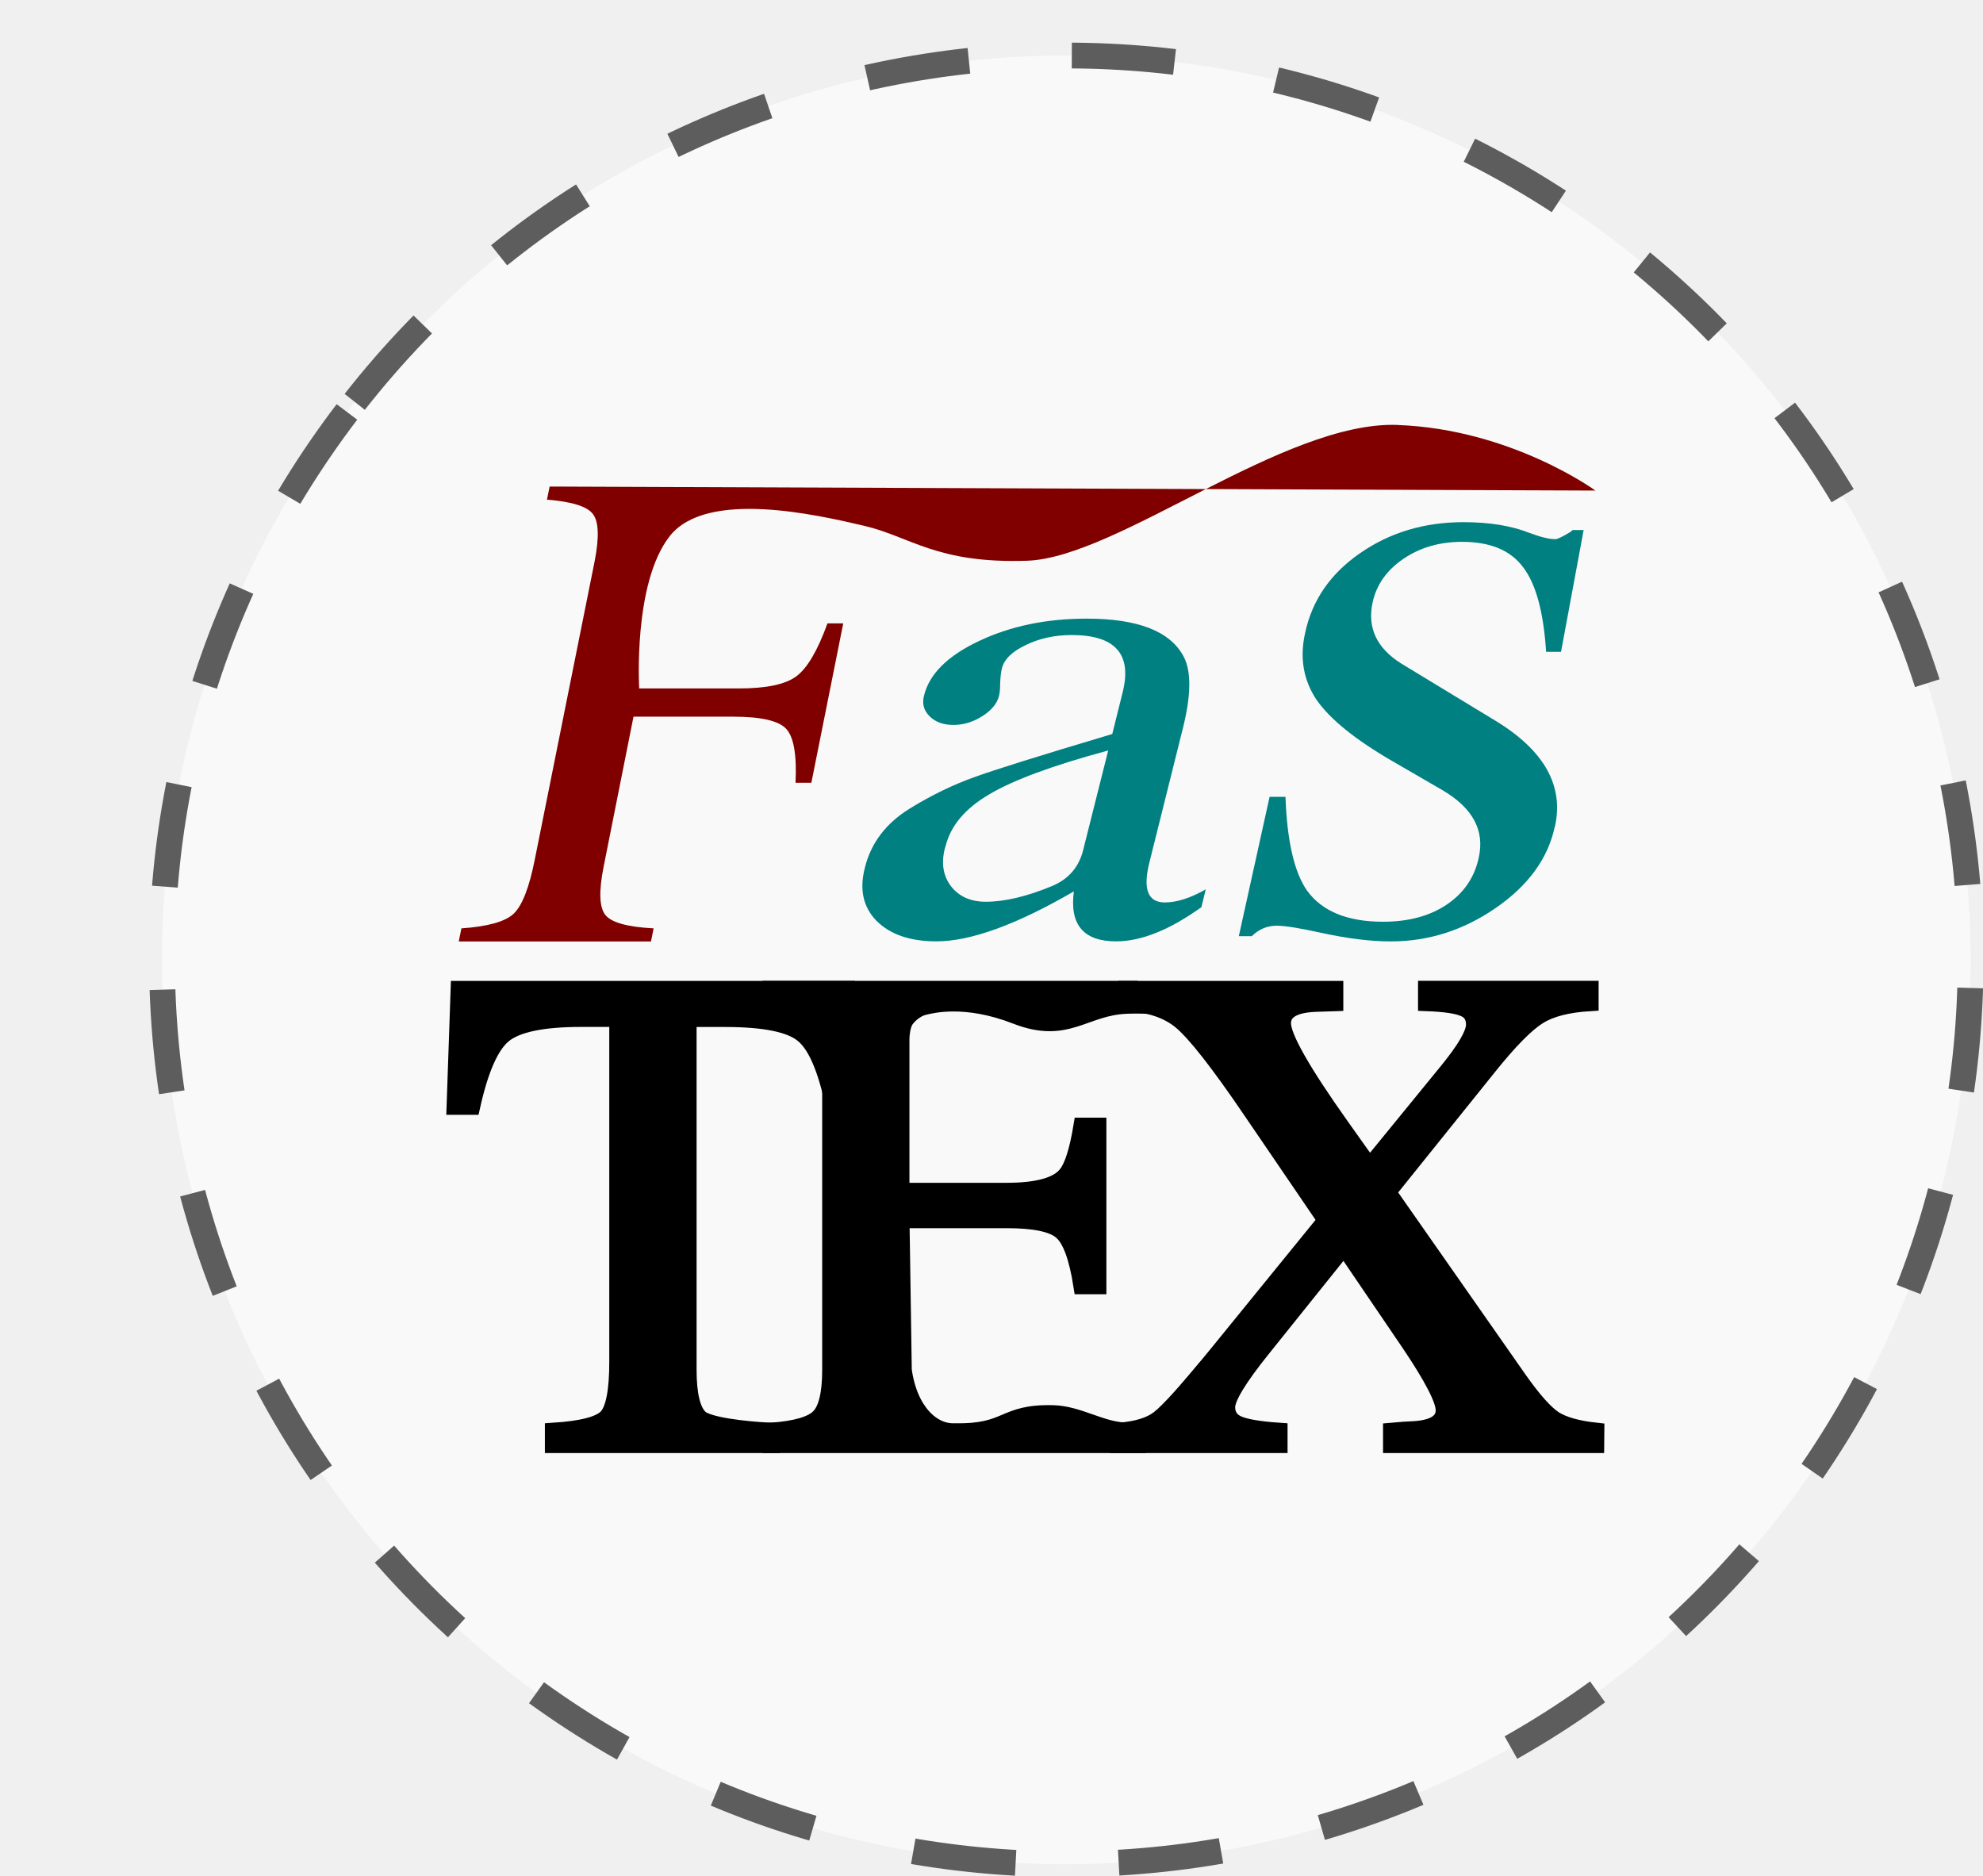
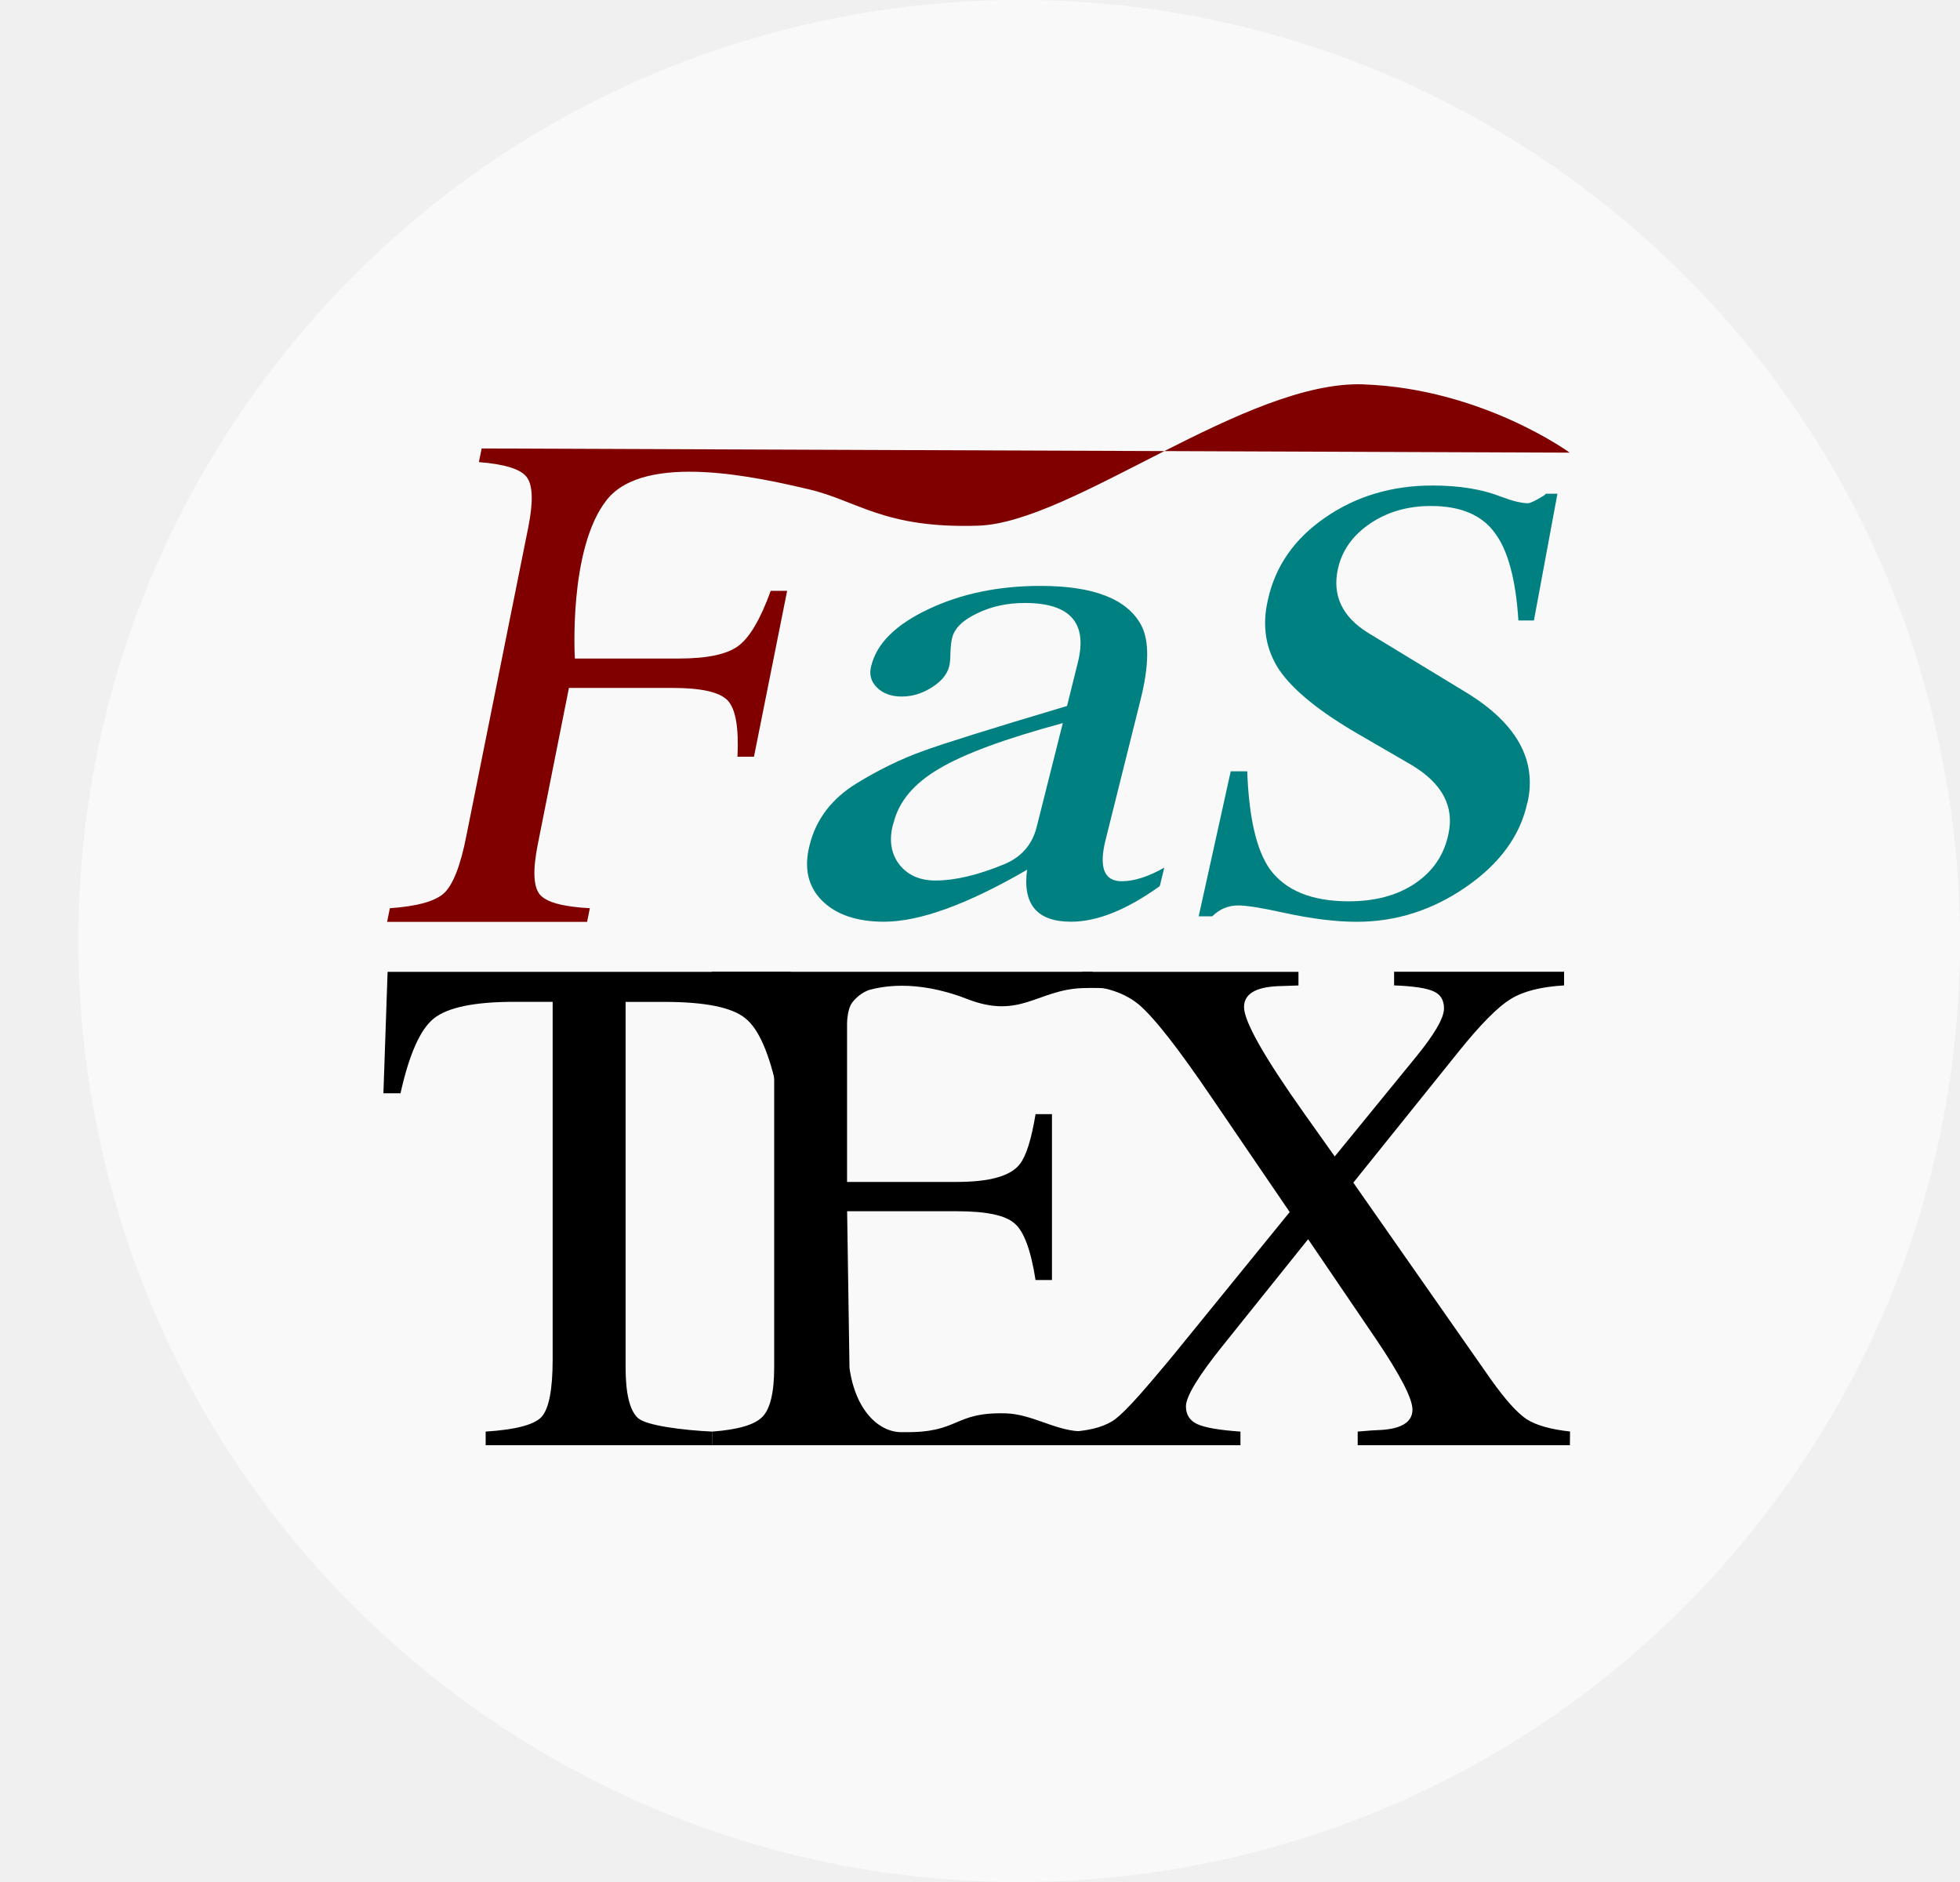
- <svg xmlns="http://www.w3.org/2000/svg" width="30.548mm" height="28.892mm" viewBox="0 0 30.548 28.892" version="1.1" id="svg8">
+ <svg xmlns="http://www.w3.org/2000/svg" id="svg8" version="1.1" viewBox="0 0 29.021 27.859" height="27.859mm" width="29.021mm">
  <defs id="defs2">
-     <marker orient="auto" refY="0" refX="0" id="Arrow1Lend" style="overflow:visible">
-       <path id="path875" d="M 0,0 5,-5 -12.5,0 5,5 Z" style="fill:#ffffff;fill-opacity:1;fill-rule:evenodd;stroke:#000000;stroke-width:1pt;stroke-opacity:1" transform="matrix(-0.8,0,0,-0.8,-10,0)" />
+     <marker style="overflow:visible" id="Arrow1Lend" refX="0" refY="0" orient="auto">
+       <path transform="matrix(-0.8,0,0,-0.8,-10,0)" style="fill:#ffffff;fill-opacity:1;fill-rule:evenodd;stroke:none;stroke-width:1pt;stroke-opacity:1" d="M 0,0 5,-5 -12.5,0 5,5 Z" id="path875" />
    </marker>
-     <marker orient="auto" refY="0" refX="0" id="Arrow1Send" style="overflow:visible">
-       <path id="path887" d="M 0,0 5,-5 -12.5,0 5,5 Z" style="fill:#ffffff;fill-opacity:1;fill-rule:evenodd;stroke:#000000;stroke-width:1pt;stroke-opacity:1" transform="matrix(-0.2,0,0,-0.2,-1.2,0)" />
+     <marker style="overflow:visible" id="Arrow1Send" refX="0" refY="0" orient="auto">
+       <path transform="matrix(-0.2,0,0,-0.2,-1.2,0)" style="fill:#ffffff;fill-opacity:1;fill-rule:evenodd;stroke:#000000;stroke-width:1pt;stroke-opacity:1" d="M 0,0 5,-5 -12.5,0 5,5 Z" id="path887" />
    </marker>
-     <marker orient="auto" refY="0" refX="0" id="Arrow1Lstart" style="overflow:visible">
-       <path id="path872" d="M 0,0 5,-5 -12.5,0 5,5 Z" style="fill:#ffffff;fill-opacity:1;fill-rule:evenodd;stroke:#000000;stroke-width:1pt;stroke-opacity:1" transform="matrix(0.8,0,0,0.8,10,0)" />
+     <marker style="overflow:visible" id="Arrow1Lstart" refX="0" refY="0" orient="auto">
+       <path transform="matrix(0.8,0,0,0.8,10,0)" style="fill:#ffffff;fill-opacity:1;fill-rule:evenodd;stroke:none;stroke-width:1pt;stroke-opacity:1" d="M 0,0 5,-5 -12.5,0 5,5 Z" id="path872" />
    </marker>
  </defs>
-   <g transform="translate(-27.10795,-128.6954)" id="layer1">
+   <g id="layer1" transform="translate(-28.44324,-129.5515)">
    <g id="g2020">
      <g id="g899">
-         <g id="g2044" transform="translate(0.2025051,0.7479522)" style="stroke:#000000;stroke-opacity:1">
-           <g id="g962">
-             <ellipse transform="rotate(-141.8973)" ry="13.93" rx="13.93" cy="-85.579" cx="-122.175" id="path870" style="opacity:0.61;fill:#ffffff;stroke:#000000;stroke-width:0.397;stroke-miterlimit:4;stroke-dasharray:1.588, 1.588;stroke-dashoffset:0;stroke-opacity:1;marker-start:url(#Arrow1Lstart);marker-end:url(#Arrow1Lend)" />
-             <g transform="translate(0.7686343,0.5879384)" id="g915">
-               <g transform="translate(0.7289107,4.233333)" style="font-size:10.583px;line-height:1.25;font-family:Nakula;-inkscape-font-specification:'Nakula, Normal';fill:#800000;stroke:none;stroke-width:0.4;stroke-miterlimit:4;stroke-dasharray:none;stroke-opacity:1" id="text835" aria-label="F">
-                 <path id="path859" style="font-style:italic;fill:#800000;stroke:none;stroke-width:0.4;stroke-miterlimit:4;stroke-dasharray:none;stroke-opacity:1" d="m 46.94,129.672 c -1.75,-0.066 -4.313,2.045 -5.711,2.092 -1.398,0.046 -1.795,-0.372 -2.512,-0.539 -0.717,-0.167 -2.423,-0.564 -2.992,0.16 -0.569,0.724 -0.47,2.346 -0.47,2.346 h 1.535 c 0.424,0 0.718,-0.062 0.884,-0.186 0.169,-0.124 0.329,-0.396 0.481,-0.816 h 0.243 l -0.491,2.455 H 37.663 c 0.021,-0.431 -0.028,-0.708 -0.145,-0.832 -0.117,-0.124 -0.389,-0.186 -0.816,-0.186 h -1.535 l -0.46,2.31 c -0.076,0.379 -0.067,0.627 0.026,0.744 0.093,0.117 0.341,0.186 0.744,0.207 l -0.041,0.202 h -2.961 l 0.041,-0.202 c 0.403,-0.028 0.67,-0.102 0.801,-0.222 0.134,-0.124 0.245,-0.407 0.331,-0.847 l 0.92,-4.584 c 0.072,-0.369 0.064,-0.612 -0.026,-0.729 -0.086,-0.117 -0.322,-0.191 -0.708,-0.222 l 0.041,-0.202 16.11,0.062 c 0,0 -1.294,-0.945 -3.044,-1.01 z" />
+         <g style="stroke:#000000;stroke-opacity:1" transform="translate(0.2025051,0.7479522)" id="g2044">
+           <g style="stroke:none;stroke-width:0.3;stroke-miterlimit:4;stroke-dasharray:none" id="g962">
+             <ellipse style="opacity:0.61;fill:#ffffff;stroke:none;stroke-width:0.3;stroke-miterlimit:4;stroke-dasharray:none;stroke-dashoffset:0;stroke-opacity:1;marker-start:url(#Arrow1Lstart);marker-end:url(#Arrow1Lend)" id="path870" cx="-122.175" cy="-85.579" rx="13.93" ry="13.93" transform="rotate(-141.8973)" />
+             <g style="stroke:none;stroke-width:0.3;stroke-miterlimit:4;stroke-dasharray:none" id="g915" transform="translate(0.7686343,0.5879384)">
+               <g aria-label="F" id="text835" style="font-size:10.583px;line-height:1.25;font-family:Nakula;-inkscape-font-specification:'Nakula, Normal';fill:#800000;stroke:none;stroke-width:0.3;stroke-miterlimit:4;stroke-dasharray:none;stroke-opacity:1" transform="translate(0.7289107,4.233333)">
+                 <path d="m 46.94,129.672 c -1.75,-0.066 -4.313,2.045 -5.711,2.092 -1.398,0.046 -1.795,-0.372 -2.512,-0.539 -0.717,-0.167 -2.423,-0.564 -2.992,0.16 -0.569,0.724 -0.47,2.346 -0.47,2.346 h 1.535 c 0.424,0 0.718,-0.062 0.884,-0.186 0.169,-0.124 0.329,-0.396 0.481,-0.816 h 0.243 l -0.491,2.455 H 37.663 c 0.021,-0.431 -0.028,-0.708 -0.145,-0.832 -0.117,-0.124 -0.389,-0.186 -0.816,-0.186 h -1.535 l -0.46,2.31 c -0.076,0.379 -0.067,0.627 0.026,0.744 0.093,0.117 0.341,0.186 0.744,0.207 l -0.041,0.202 h -2.961 l 0.041,-0.202 c 0.403,-0.028 0.67,-0.102 0.801,-0.222 0.134,-0.124 0.245,-0.407 0.331,-0.847 l 0.92,-4.584 c 0.072,-0.369 0.064,-0.612 -0.026,-0.729 -0.086,-0.117 -0.322,-0.191 -0.708,-0.222 l 0.041,-0.202 16.11,0.062 c 0,0 -1.294,-0.945 -3.044,-1.01 z" style="font-style:italic;fill:#800000;stroke:none;stroke-width:0.3;stroke-miterlimit:4;stroke-dasharray:none;stroke-opacity:1" id="path859" />
              </g>
-               <g aria-label="a" transform="scale(1.116218,0.8958825)" id="text839" style="font-size:11.813px;line-height:1.25;font-family:Nakula;-inkscape-font-specification:'Nakula, Normal';fill:#008080;stroke:none;stroke-width:0.4;stroke-miterlimit:4;stroke-dasharray:none;stroke-opacity:1">
-                 <path d="m 39.996,157.759 q -0.658,0.588 -1.177,0.588 -0.675,0 -0.583,-0.859 -1.188,0.859 -1.898,0.859 -0.542,0 -0.825,-0.352 -0.277,-0.352 -0.162,-0.911 0.127,-0.646 0.629,-1.027 0.438,-0.335 0.877,-0.531 0.404,-0.185 1.909,-0.744 l 0.144,-0.721 q 0.196,-0.981 -0.704,-0.981 -0.352,0 -0.635,0.173 -0.283,0.167 -0.329,0.404 -0.017,0.081 -0.023,0.242 0,0.156 -0.017,0.231 -0.04,0.196 -0.231,0.346 -0.19,0.15 -0.398,0.15 -0.208,0 -0.329,-0.15 -0.121,-0.15 -0.075,-0.358 0.11,-0.554 0.756,-0.934 0.652,-0.386 1.488,-0.386 1.061,0 1.338,0.652 0.162,0.381 -0.012,1.24 l -0.461,2.302 q -0.138,0.686 0.213,0.686 0.248,0 0.565,-0.225 z m -1.632,-0.981 0.346,-1.713 q -1.148,0.386 -1.644,0.756 -0.496,0.363 -0.6,0.888 l -0.012,0.046 q -0.075,0.381 0.087,0.646 0.167,0.265 0.479,0.265 0.392,0 0.917,-0.271 0.34,-0.179 0.427,-0.617 z" style="font-style:italic;fill:#008080;stroke:none;stroke-width:0.4;stroke-miterlimit:4;stroke-dasharray:none;stroke-opacity:1" id="path2022" />
+               <g style="font-size:11.813px;line-height:1.25;font-family:Nakula;-inkscape-font-specification:'Nakula, Normal';fill:#008080;stroke:none;stroke-width:0.3;stroke-miterlimit:4;stroke-dasharray:none;stroke-opacity:1" id="text839" transform="scale(1.116218,0.8958825)" aria-label="a">
+                 <path id="path2022" style="font-style:italic;fill:#008080;stroke:none;stroke-width:0.3;stroke-miterlimit:4;stroke-dasharray:none;stroke-opacity:1" d="m 39.996,157.759 q -0.658,0.588 -1.177,0.588 -0.675,0 -0.583,-0.859 -1.188,0.859 -1.898,0.859 -0.542,0 -0.825,-0.352 -0.277,-0.352 -0.162,-0.911 0.127,-0.646 0.629,-1.027 0.438,-0.335 0.877,-0.531 0.404,-0.185 1.909,-0.744 l 0.144,-0.721 q 0.196,-0.981 -0.704,-0.981 -0.352,0 -0.635,0.173 -0.283,0.167 -0.329,0.404 -0.017,0.081 -0.023,0.242 0,0.156 -0.017,0.231 -0.04,0.196 -0.231,0.346 -0.19,0.15 -0.398,0.15 -0.208,0 -0.329,-0.15 -0.121,-0.15 -0.075,-0.358 0.11,-0.554 0.756,-0.934 0.652,-0.386 1.488,-0.386 1.061,0 1.338,0.652 0.162,0.381 -0.012,1.24 l -0.461,2.302 q -0.138,0.686 0.213,0.686 0.248,0 0.565,-0.225 z m -1.632,-0.981 0.346,-1.713 q -1.148,0.386 -1.644,0.756 -0.496,0.363 -0.6,0.888 l -0.012,0.046 q -0.075,0.381 0.087,0.646 0.167,0.265 0.479,0.265 0.392,0 0.917,-0.271 0.34,-0.179 0.427,-0.617 z" />
              </g>
-               <g transform="translate(0.5291667,3.704167)" style="font-size:10.583px;line-height:1.25;font-family:Nakula;-inkscape-font-specification:'Nakula, Normal';stroke:#000000;stroke-width:0.265;stroke-opacity:1" id="text843" aria-label="T">
-                 <path id="path853" style="stroke:#000000;stroke-width:0.265;stroke-opacity:1" d="m 38.713,140.697 h -0.253 c -0.121,-0.582 -0.281,-0.953 -0.481,-1.111 -0.196,-0.162 -0.596,-0.243 -1.199,-0.243 H 36.206 v 5.41 c 0,0.386 0.06,0.636 0.181,0.749 0.124,0.114 0.665,0.181 1.099,0.202 v 0.202 h -3.352 v -0.202 c 0.441,-0.028 0.717,-0.1 0.827,-0.217 0.11,-0.121 0.165,-0.405 0.165,-0.853 v -5.292 h -0.568 c -0.593,0 -0.99,0.083 -1.194,0.248 -0.2,0.162 -0.363,0.531 -0.491,1.106 h -0.253 l 0.062,-1.798 h 5.969 z" />
+               <g aria-label="T" id="text843" style="font-size:10.583px;line-height:1.25;font-family:Nakula;-inkscape-font-specification:'Nakula, Normal';stroke:none;stroke-width:0.3;stroke-miterlimit:4;stroke-dasharray:none;stroke-opacity:1" transform="translate(0.5291667,3.704167)">
+                 <path d="m 38.713,140.697 h -0.253 c -0.121,-0.582 -0.281,-0.953 -0.481,-1.111 -0.196,-0.162 -0.596,-0.243 -1.199,-0.243 H 36.206 v 5.41 c 0,0.386 0.06,0.636 0.181,0.749 0.124,0.114 0.665,0.181 1.099,0.202 v 0.202 h -3.352 v -0.202 c 0.441,-0.028 0.717,-0.1 0.827,-0.217 0.11,-0.121 0.165,-0.405 0.165,-0.853 v -5.292 h -0.568 c -0.593,0 -0.99,0.083 -1.194,0.248 -0.2,0.162 -0.363,0.531 -0.491,1.106 h -0.253 l 0.062,-1.798 h 5.969 z" style="stroke:none;stroke-width:0.3;stroke-miterlimit:4;stroke-dasharray:none;stroke-opacity:1" id="path853" />
              </g>
-               <g transform="translate(0.5291667,3.704167)" style="font-size:10.583px;line-height:1.25;font-family:Nakula;-inkscape-font-specification:'Nakula, Normal';stroke:#000000;stroke-width:0.265;stroke-opacity:1" id="text847" aria-label="E">
-                 <path id="path856" style="stroke:#000000;stroke-width:0.265;stroke-opacity:1" d="m 44.174,144.753 c 0.35,-0.427 -0.978,1.153 -0.978,1.153 h -5.71 v -0.202 c 0.382,-0.028 0.63,-0.1 0.744,-0.217 0.117,-0.117 0.176,-0.362 0.176,-0.734 v -4.703 c 0,-0.369 -0.057,-0.612 -0.171,-0.729 -0.11,-0.117 -0.36,-0.191 -0.749,-0.222 v -0.202 h 5.617 l 1.219,0.351 0.155,0.478 c -0.09,-0.475 -0.847,-0.612 -1.512,-0.587 -0.664,0.026 -0.917,0.467 -1.702,0.161 -0.785,-0.306 -1.303,-0.17 -1.427,-0.14 -0.124,0.029 -0.252,0.146 -0.294,0.223 -0.042,0.077 -0.057,0.212 -0.057,0.279 v 2.346 h 1.628 c 0.486,0 0.796,-0.088 0.93,-0.264 0.093,-0.117 0.171,-0.363 0.233,-0.739 h 0.243 v 2.455 h -0.243 c -0.069,-0.441 -0.172,-0.72 -0.31,-0.837 -0.134,-0.121 -0.419,-0.181 -0.853,-0.181 H 39.486 l 0.035,2.319 c 0.09,0.648 0.454,0.967 0.792,0.951 0.848,0.017 0.733,-0.3 1.523,-0.278 0.379,0.011 0.714,0.244 1.083,0.265 0.369,0.021 0.774,-0.199 1.256,-0.948 z" />
+               <g aria-label="E" id="text847" style="font-size:10.583px;line-height:1.25;font-family:Nakula;-inkscape-font-specification:'Nakula, Normal';stroke:none;stroke-width:0.3;stroke-miterlimit:4;stroke-dasharray:none;stroke-opacity:1" transform="translate(0.5291667,3.704167)">
+                 <path d="m 44.174,144.753 c 0.35,-0.427 -0.978,1.153 -0.978,1.153 h -5.71 v -0.202 c 0.382,-0.028 0.63,-0.1 0.744,-0.217 0.117,-0.117 0.176,-0.362 0.176,-0.734 v -4.703 c 0,-0.369 -0.057,-0.612 -0.171,-0.729 -0.11,-0.117 -0.36,-0.191 -0.749,-0.222 v -0.202 h 5.617 l 1.219,0.351 0.155,0.478 c -0.09,-0.475 -0.847,-0.612 -1.512,-0.587 -0.664,0.026 -0.917,0.467 -1.702,0.161 -0.785,-0.306 -1.303,-0.17 -1.427,-0.14 -0.124,0.029 -0.252,0.146 -0.294,0.223 -0.042,0.077 -0.057,0.212 -0.057,0.279 v 2.346 h 1.628 c 0.486,0 0.796,-0.088 0.93,-0.264 0.093,-0.117 0.171,-0.363 0.233,-0.739 h 0.243 v 2.455 h -0.243 c -0.069,-0.441 -0.172,-0.72 -0.31,-0.837 -0.134,-0.121 -0.419,-0.181 -0.853,-0.181 H 39.486 l 0.035,2.319 c 0.09,0.648 0.454,0.967 0.792,0.951 0.848,0.017 0.733,-0.3 1.523,-0.278 0.379,0.011 0.714,0.244 1.083,0.265 0.369,0.021 0.774,-0.199 1.256,-0.948 z" style="stroke:none;stroke-width:0.3;stroke-miterlimit:4;stroke-dasharray:none;stroke-opacity:1" id="path856" />
              </g>
-               <g aria-label="X" id="text851" style="font-size:10.583px;line-height:1.25;font-family:Nakula;-inkscape-font-specification:'Nakula, Normal';stroke:#000000;stroke-width:0.265;stroke-opacity:1">
-                 <path d="m 50.717,149.61 h -3.142 v -0.202 q 0.238,-0.021 0.284,-0.021 0.527,-0.015 0.527,-0.305 0,-0.243 -0.537,-1.039 l -1.008,-1.483 -1.256,1.566 q -0.553,0.687 -0.553,0.909 0,0.186 0.171,0.264 0.171,0.077 0.636,0.109 v 0.202 h -2.47 v -0.202 q 0.419,-0.031 0.625,-0.191 0.233,-0.181 0.91,-1.013 l 1.664,-2.046 -1.152,-1.69 q -0.744,-1.096 -1.08,-1.38 -0.31,-0.258 -0.837,-0.284 v -0.202 h 3.199 v 0.202 l -0.3,0.01 q -0.506,0.021 -0.506,0.31 0,0.32 0.899,1.586 l 0.444,0.625 1.194,-1.462 q 0.424,-0.517 0.424,-0.729 0,-0.186 -0.155,-0.253 -0.155,-0.072 -0.584,-0.088 v -0.202 h 2.517 v 0.202 q -0.517,0.031 -0.791,0.202 -0.289,0.176 -0.785,0.796 l -1.545,1.922 2.031,2.904 q 0.326,0.46 0.537,0.599 0.212,0.134 0.641,0.181 z" style="stroke:#000000;stroke-width:0.265;stroke-opacity:1" id="path2025" />
+               <g style="font-size:10.583px;line-height:1.25;font-family:Nakula;-inkscape-font-specification:'Nakula, Normal';stroke:none;stroke-width:0.3;stroke-miterlimit:4;stroke-dasharray:none;stroke-opacity:1" id="text851" aria-label="X">
+                 <path id="path2025" style="stroke:none;stroke-width:0.3;stroke-miterlimit:4;stroke-dasharray:none;stroke-opacity:1" d="m 50.717,149.61 h -3.142 v -0.202 q 0.238,-0.021 0.284,-0.021 0.527,-0.015 0.527,-0.305 0,-0.243 -0.537,-1.039 l -1.008,-1.483 -1.256,1.566 q -0.553,0.687 -0.553,0.909 0,0.186 0.171,0.264 0.171,0.077 0.636,0.109 v 0.202 h -2.47 v -0.202 q 0.419,-0.031 0.625,-0.191 0.233,-0.181 0.91,-1.013 l 1.664,-2.046 -1.152,-1.69 q -0.744,-1.096 -1.08,-1.38 -0.31,-0.258 -0.837,-0.284 v -0.202 h 3.199 v 0.202 l -0.3,0.01 q -0.506,0.021 -0.506,0.31 0,0.32 0.899,1.586 l 0.444,0.625 1.194,-1.462 q 0.424,-0.517 0.424,-0.729 0,-0.186 -0.155,-0.253 -0.155,-0.072 -0.584,-0.088 v -0.202 h 2.517 v 0.202 q -0.517,0.031 -0.791,0.202 -0.289,0.176 -0.785,0.796 l -1.545,1.922 2.031,2.904 q 0.326,0.46 0.537,0.599 0.212,0.134 0.641,0.181 z" />
              </g>
-               <g aria-label="s" transform="scale(1.04918,0.9531256)" id="text839-3" style="font-size:14.457px;line-height:1.25;font-family:Nakula;-inkscape-font-specification:'Nakula, Normal';fill:#008080;stroke:none;stroke-width:0.4;stroke-miterlimit:4;stroke-dasharray:none;stroke-opacity:1">
-                 <path d="m 47.739,146.988 q -0.148,0.762 -0.861,1.306 -0.713,0.544 -1.546,0.544 -0.445,0 -1.031,-0.141 -0.466,-0.113 -0.642,-0.113 -0.212,0 -0.367,0.169 h -0.191 l 0.452,-2.252 h 0.233 q 0.035,1.073 0.318,1.518 0.332,0.501 1.115,0.501 0.558,0 0.932,-0.275 0.381,-0.282 0.473,-0.762 0.134,-0.656 -0.529,-1.087 l -0.741,-0.473 q -0.819,-0.522 -1.115,-0.995 -0.289,-0.48 -0.162,-1.087 0.155,-0.784 0.805,-1.278 0.656,-0.501 1.518,-0.501 0.572,0 0.974,0.176 0.24,0.099 0.374,0.099 0.049,0 0.226,-0.12 l 0.028,-0.028 h 0.162 l -0.332,1.969 h -0.219 q -0.056,-0.967 -0.339,-1.369 -0.275,-0.409 -0.896,-0.409 -0.494,0 -0.861,0.275 -0.367,0.275 -0.452,0.706 -0.12,0.614 0.424,0.988 l 1.384,0.925 q 1.073,0.72 0.868,1.715 z" style="font-style:italic;fill:#008080;stroke:none;stroke-width:0.4;stroke-miterlimit:4;stroke-dasharray:none;stroke-opacity:1" id="path2028" />
+               <g style="font-size:14.457px;line-height:1.25;font-family:Nakula;-inkscape-font-specification:'Nakula, Normal';fill:#008080;stroke:none;stroke-width:0.3;stroke-miterlimit:4;stroke-dasharray:none;stroke-opacity:1" id="text839-3" transform="scale(1.04918,0.9531256)" aria-label="s">
+                 <path id="path2028" style="font-style:italic;fill:#008080;stroke:none;stroke-width:0.3;stroke-miterlimit:4;stroke-dasharray:none;stroke-opacity:1" d="m 47.739,146.988 q -0.148,0.762 -0.861,1.306 -0.713,0.544 -1.546,0.544 -0.445,0 -1.031,-0.141 -0.466,-0.113 -0.642,-0.113 -0.212,0 -0.367,0.169 h -0.191 l 0.452,-2.252 h 0.233 q 0.035,1.073 0.318,1.518 0.332,0.501 1.115,0.501 0.558,0 0.932,-0.275 0.381,-0.282 0.473,-0.762 0.134,-0.656 -0.529,-1.087 l -0.741,-0.473 q -0.819,-0.522 -1.115,-0.995 -0.289,-0.48 -0.162,-1.087 0.155,-0.784 0.805,-1.278 0.656,-0.501 1.518,-0.501 0.572,0 0.974,0.176 0.24,0.099 0.374,0.099 0.049,0 0.226,-0.12 l 0.028,-0.028 h 0.162 l -0.332,1.969 h -0.219 q -0.056,-0.967 -0.339,-1.369 -0.275,-0.409 -0.896,-0.409 -0.494,0 -0.861,0.275 -0.367,0.275 -0.452,0.706 -0.12,0.614 0.424,0.988 l 1.384,0.925 q 1.073,0.72 0.868,1.715 z" />
              </g>
            </g>
          </g>
        </g>
      </g>
    </g>
  </g>
</svg>
